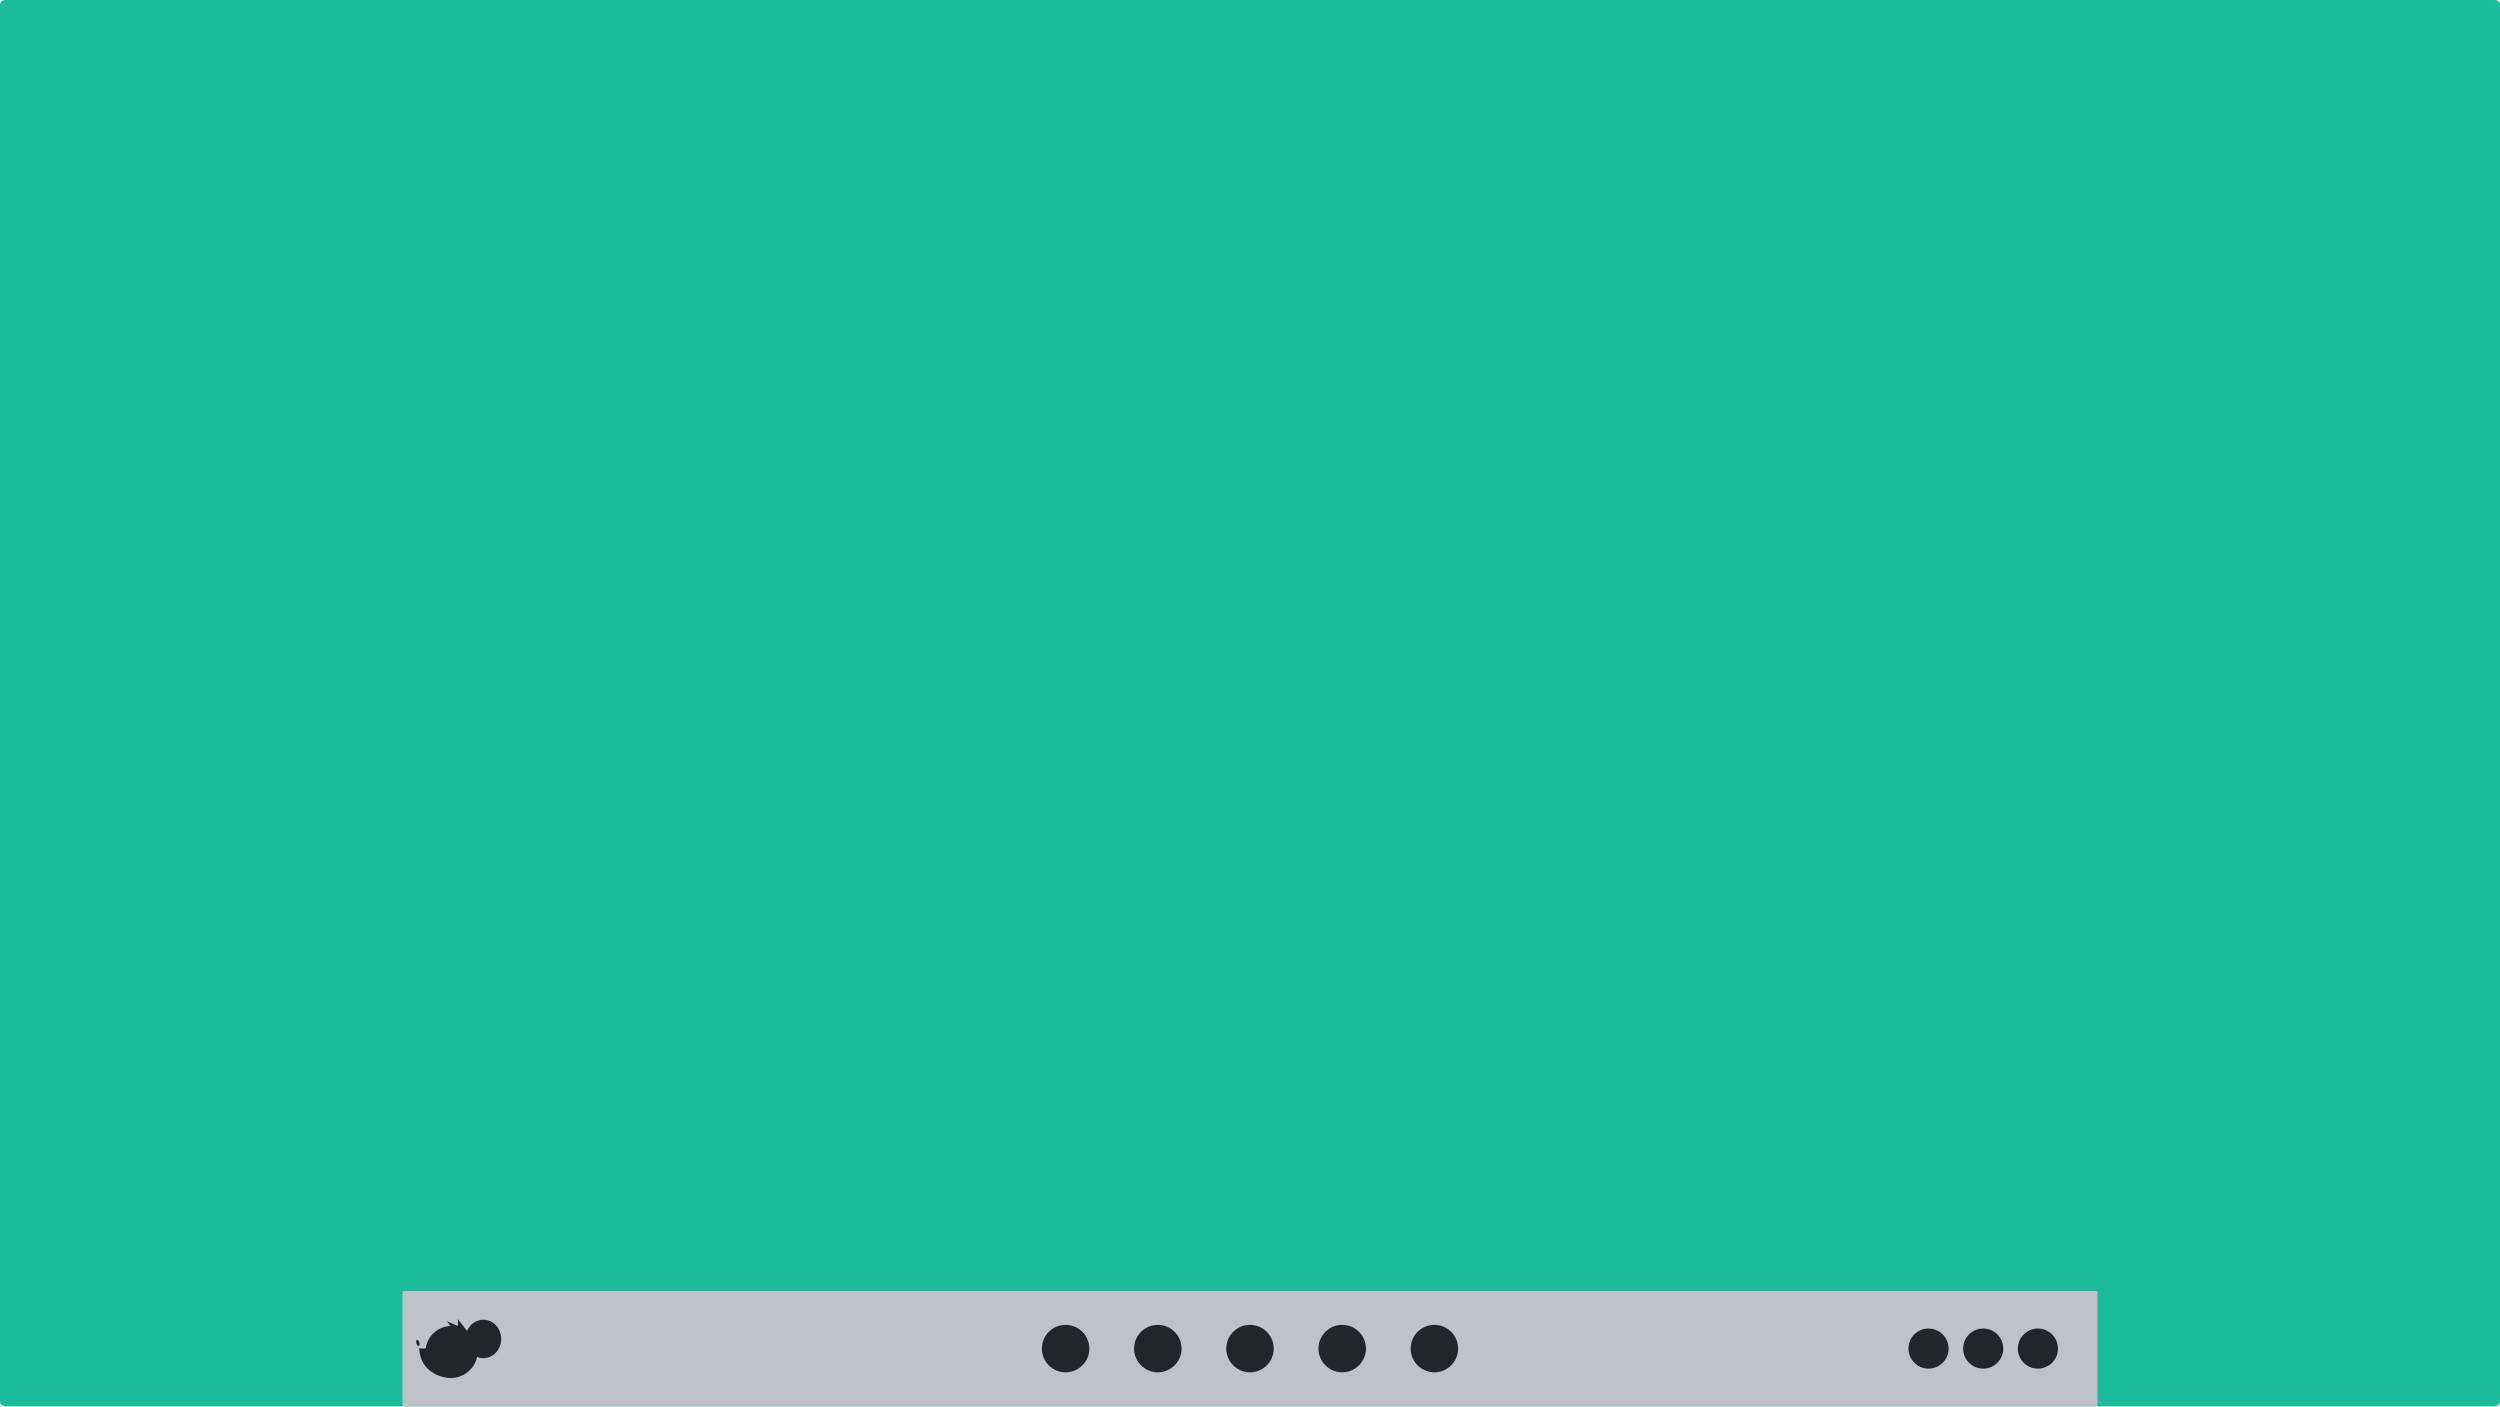
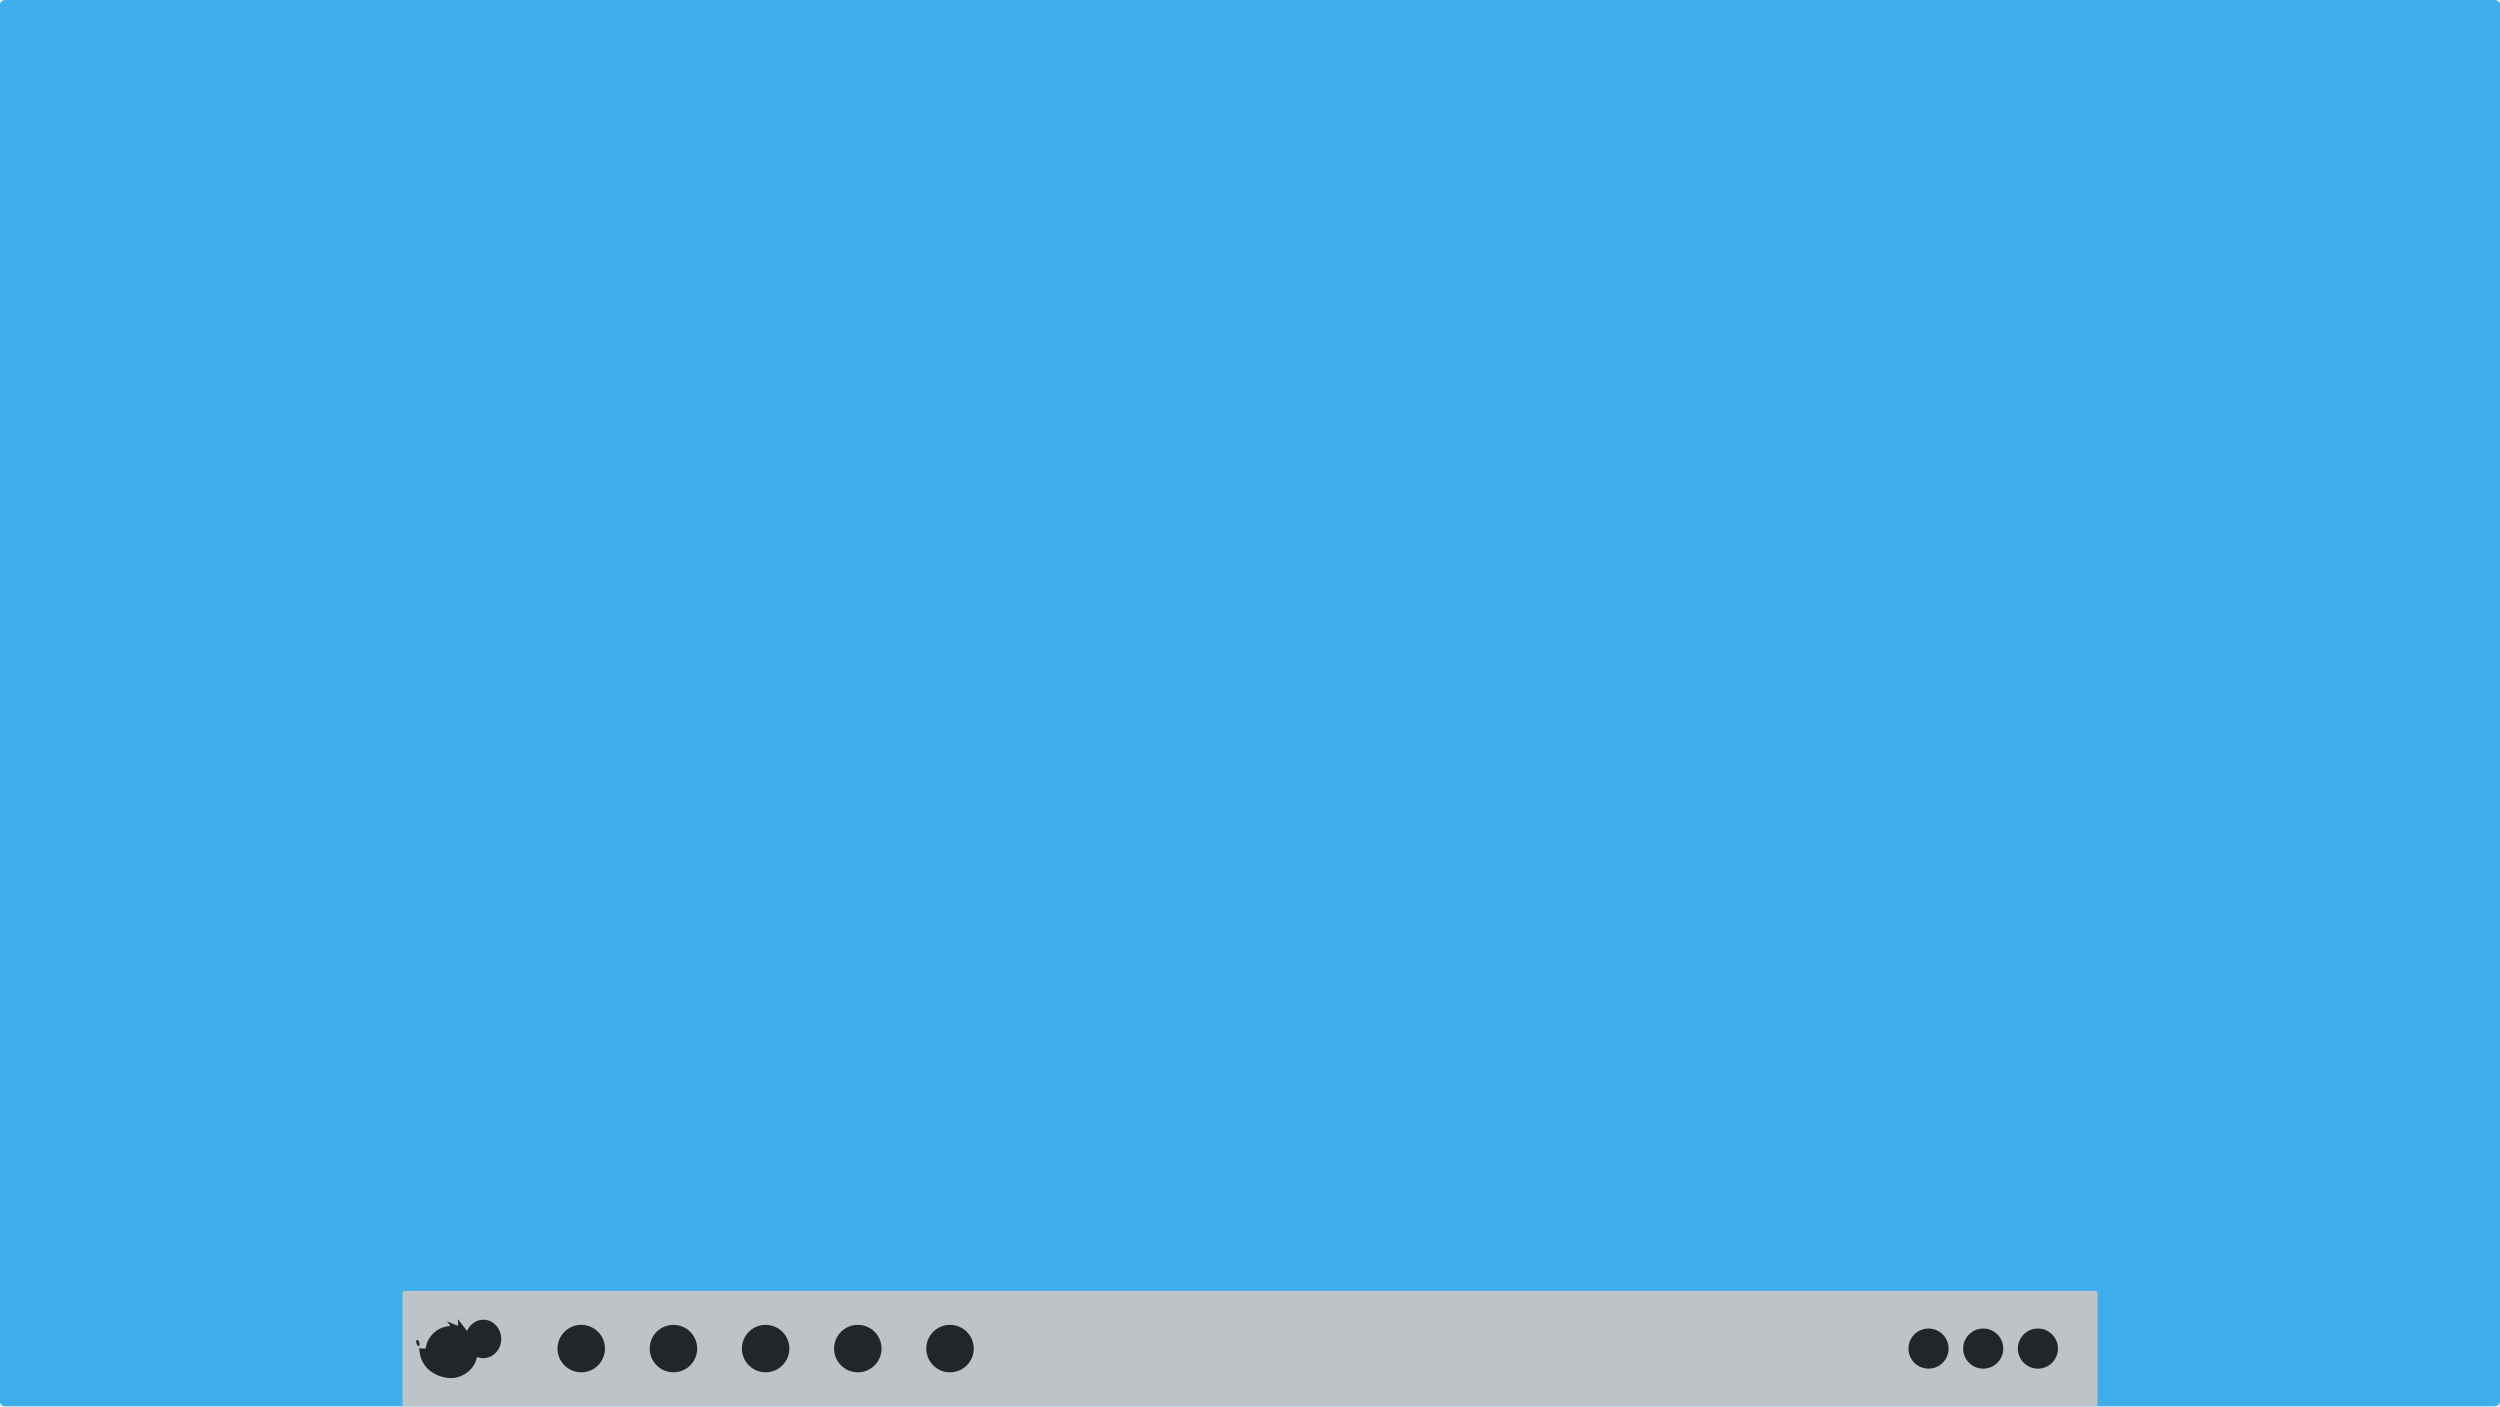
<svg xmlns="http://www.w3.org/2000/svg" xmlns:xlink="http://www.w3.org/1999/xlink" width="1920" height="1080" viewBox="0 0 508 285.75" version="1.1" id="svg8">
  <defs id="defs2">
    <style id="current-color-scheme" type="text/css">
      .ColorScheme-Text {
        color:#31363b;
      }
      </style>
    <linearGradient id="linearGradient4227">
      <stop style="stop-color:#292c2f;stop-opacity:1" offset="0" id="stop4229" />
      <stop style="stop-color:#000000;stop-opacity:0;" offset="1" id="stop4231" />
    </linearGradient>
    <linearGradient xlink:href="#linearGradient4159" id="linearGradient4158" x1="409.571" y1="543.798" x2="409.571" y2="503.798" gradientUnits="userSpaceOnUse" gradientTransform="matrix(1.125001,0,0,1,-51.07197,0)" />
    <linearGradient id="linearGradient4159">
      <stop style="stop-color:#1d1e1e;stop-opacity:1" offset="0" id="stop4161" />
      <stop style="stop-color:#44484c;stop-opacity:1" offset="1" id="stop4163" />
    </linearGradient>
    <linearGradient id="linearGradient4435-2">
      <stop style="stop-color:#c61423;stop-opacity:1" offset="0" id="stop4437-6" />
      <stop style="stop-color:#dc2b41;stop-opacity:1" offset="1" id="stop4439-7" />
    </linearGradient>
    <linearGradient id="linearGradient4143">
      <stop style="stop-color:#197cf1;stop-opacity:1" offset="0" id="stop4145" />
      <stop style="stop-color:#20bcfa;stop-opacity:1" offset="1" id="stop4147" />
    </linearGradient>
    <linearGradient id="linearGradient5022">
      <stop style="stop-color:#ffffff;stop-opacity:1;" offset="0" id="stop5024" />
      <stop style="stop-color:#ffffff;stop-opacity:0;" offset="1" id="stop5026" />
    </linearGradient>
    <linearGradient xlink:href="#linearGradient4159" id="linearGradient3156" gradientUnits="userSpaceOnUse" gradientTransform="matrix(1.125001,0,0,1,-437.6434,504.5642)" x1="409.571" y1="543.798" x2="409.571" y2="503.798" />
    <linearGradient xlink:href="#linearGradient4435-2" id="linearGradient3158" gradientUnits="userSpaceOnUse" gradientTransform="matrix(-2.835215,0,0,2.838746,45.65504,-1933.284)" x1="7.285" y1="1050.339" x2="7.285" y2="1038.362" />
    <linearGradient xlink:href="#linearGradient4143" id="linearGradient3160" gradientUnits="userSpaceOnUse" gradientTransform="translate(-386.5714,504.5642)" x1="396.571" y1="520.798" x2="396.571" y2="503.798" />
    <linearGradient xlink:href="#linearGradient4227" id="linearGradient3162" gradientUnits="userSpaceOnUse" gradientTransform="translate(-2.000012,1004.362)" x1="8" y1="4" x2="22" y2="18" />
    <linearGradient xlink:href="#linearGradient5022" id="linearGradient3164" gradientUnits="userSpaceOnUse" gradientTransform="translate(-386.5714,504.5642)" x1="396.571" y1="527.798" x2="396.571" y2="504.798" />
    <linearGradient gradientUnits="userSpaceOnUse" xlink:href="#linearGradient5022" id="linearGradient3613" y2="138.661" x2="48" y1="20.221" x1="48" />
    <clipPath id="clipPath3613">
      <rect style="fill:#ffffff;fill-opacity:1;fill-rule:nonzero;stroke:none" id="rect3615" y="6" x="6" ry="6" rx="6" height="84" width="84" />
    </clipPath>
    <filter id="filter3794" height="1.384" width="1.384" y="-0.192" x="-0.192" style="color-interpolation-filters:sRGB">
      <feGaussianBlur stdDeviation="5.28" id="feGaussianBlur3796" />
    </filter>
    <linearGradient gradientTransform="matrix(1.02381,0,0,1.011905,-1.142857,-98.07143)" gradientUnits="userSpaceOnUse" xlink:href="#ButtonShadow-0" id="linearGradient2918" y2="90.239" x2="32.251" y1="6.132" x1="32.251" />
    <linearGradient gradientTransform="matrix(1.005865,0,0,0.994169,100,0)" gradientUnits="userSpaceOnUse" id="ButtonShadow-0" y2="7.017" x2="45.448" y1="92.54" x1="45.448">
      <stop offset="0" style="stop-color:#000000;stop-opacity:1" id="stop3750-8" />
      <stop offset="1" style="stop-color:#000000;stop-opacity:0.588" id="stop3752-5" />
    </linearGradient>
    <linearGradient gradientTransform="translate(0,-97)" gradientUnits="userSpaceOnUse" xlink:href="#ButtonShadow-0" id="linearGradient3721" y2="90.239" x2="32.251" y1="6.132" x1="32.251" />
    <clipPath id="clipPath3613-4">
      <rect style="fill:#ffffff;fill-opacity:1;fill-rule:nonzero;stroke:none" id="rect3615-9" y="6" x="6" ry="6" rx="6" height="84" width="84" />
    </clipPath>
    <filter id="filter3794-1" height="1.384" width="1.384" y="-0.192" x="-0.192" style="color-interpolation-filters:sRGB">
      <feGaussianBlur stdDeviation="5.28" id="feGaussianBlur3796-5" />
    </filter>
    <radialGradient gradientTransform="matrix(1.157313,0,0,0.9959077,198.0651,981.854)" gradientUnits="userSpaceOnUse" xlink:href="#linearGradient5022" id="radialGradient3619" fy="90.172" fx="48" r="42" cy="90.172" cx="48" />
    <linearGradient gradientUnits="userSpaceOnUse" xlink:href="#linearGradient5022" id="linearGradient3188" y2="63.893" x2="36.357" y1="6" x1="36.357" gradientTransform="translate(205.6161,981.6569)" />
    <linearGradient gradientUnits="userSpaceOnUse" xlink:href="#linearGradient3614" id="linearGradient3617" y2="5.988" x2="48" y1="90" x1="48" gradientTransform="translate(205.6161,981.6569)" />
    <linearGradient id="linearGradient3614">
      <stop offset="0" style="stop-color:#0185c9;stop-opacity:1" id="stop3616" />
      <stop offset="1" style="stop-color:#029bed;stop-opacity:1" id="stop3618" />
    </linearGradient>
    <linearGradient gradientTransform="matrix(1.02381,0,0,-1.011905,204.4732,1079.728)" gradientUnits="userSpaceOnUse" xlink:href="#ButtonShadow-0" id="linearGradient3780" y2="90.239" x2="32.251" y1="6.132" x1="32.251" />
    <linearGradient gradientTransform="matrix(1.02381,0,0,1.011905,204.4732,-1079.728)" gradientUnits="userSpaceOnUse" xlink:href="#ButtonShadow-0" id="linearGradient3725" y2="90.239" x2="32.251" y1="6.132" x1="32.251" />
  </defs>
  <g id="layer1" transform="translate(0,-11.24998)">
-     <rect style="opacity:1;vector-effect:none;fill:#1abc9c;fill-opacity:1;stroke:none;stroke-width:0.774;stroke-linecap:round;stroke-linejoin:round;stroke-miterlimit:4;stroke-dasharray:none;stroke-dashoffset:0;stroke-opacity:1;paint-order:normal" id="rect815" width="508" height="285.75" x="1.9444442e-06" y="11.25" rx="1.101" ry="0.953" />
+     <rect style="opacity:1;vector-effect:none;fill:#3daee9;fill-opacity:1;stroke:none;stroke-width:0.774;stroke-linecap:round;stroke-linejoin:round;stroke-miterlimit:4;stroke-dasharray:none;stroke-dashoffset:0;stroke-opacity:1;paint-order:normal" id="rect815" width="508" height="285.75" x="1.9444442e-06" y="11.25" rx="1.101" ry="0.953" />
    <rect style="opacity:1;vector-effect:none;fill:#bdc3c7;fill-opacity:1;stroke:none;stroke-width:0.271;stroke-linecap:round;stroke-linejoin:round;stroke-miterlimit:4;stroke-dasharray:none;stroke-dashoffset:0;stroke-opacity:1;paint-order:normal" id="rect817-6" width="344.431" height="23.435" x="81.784" y="273.565" rx="0.477" ry="0.269" />
-     <g id="g939" transform="translate(7.794314,0.09452152)">
+     <g id="g939" transform="translate(-90.63074,0.09452152)">
      <circle r="4.822" cy="285.188" cx="208.74" id="path959-53" style="opacity:1;vector-effect:none;fill:#232629;fill-opacity:1;stroke:none;stroke-width:0.222;stroke-linecap:round;stroke-linejoin:round;stroke-miterlimit:4;stroke-dasharray:none;stroke-dashoffset:0;stroke-opacity:1;paint-order:normal" />
      <circle r="4.822" cy="285.188" cx="227.473" id="path959-5-9" style="opacity:1;vector-effect:none;fill:#232629;fill-opacity:1;stroke:none;stroke-width:0.222;stroke-linecap:round;stroke-linejoin:round;stroke-miterlimit:4;stroke-dasharray:none;stroke-dashoffset:0;stroke-opacity:1;paint-order:normal" />
      <circle r="4.822" cy="285.188" cx="246.206" id="path959-35-1" style="opacity:1;vector-effect:none;fill:#232629;fill-opacity:1;stroke:none;stroke-width:0.222;stroke-linecap:round;stroke-linejoin:round;stroke-miterlimit:4;stroke-dasharray:none;stroke-dashoffset:0;stroke-opacity:1;paint-order:normal" />
      <circle r="4.822" cy="285.188" cx="264.938" id="path959-6-2" style="opacity:1;vector-effect:none;fill:#232629;fill-opacity:1;stroke:none;stroke-width:0.222;stroke-linecap:round;stroke-linejoin:round;stroke-miterlimit:4;stroke-dasharray:none;stroke-dashoffset:0;stroke-opacity:1;paint-order:normal" />
      <circle r="4.822" cy="285.188" cx="283.671" id="path959-2-7" style="opacity:1;vector-effect:none;fill:#232629;fill-opacity:1;stroke:none;stroke-width:0.222;stroke-linecap:round;stroke-linejoin:round;stroke-miterlimit:4;stroke-dasharray:none;stroke-dashoffset:0;stroke-opacity:1;paint-order:normal" />
    </g>
    <path style="color:#000000;display:inline;overflow:visible;visibility:visible;opacity:1;fill:#232629;fill-opacity:1;fill-rule:nonzero;stroke:none;stroke-width:0.995;stroke-linecap:square;stroke-linejoin:miter;stroke-miterlimit:4;stroke-dasharray:none;stroke-opacity:1;marker:none;enable-background:accumulate" d="m 93.032,279.291 c 0.022,0.461 0.088,0.921 0.032,1.382 l -2.282,-0.932 c 0.29,0.317 0.549,0.634 0.741,0.952 -2.544,0.104 -4.668,2.014 -5.024,4.556 -0.253,0.052 -0.58,0.066 -1.313,-0.043 0.16,4.576 4.081,6.068 6.55,6.071 2.371,-0.056 4.72,-1.805 5.197,-4.299 0.408,0.167 0.842,0.253 1.279,0.255 2.008,0 3.635,-1.75 3.635,-3.908 1e-5,-2.159 -1.628,-3.908 -3.635,-3.908 -1.423,0 -2.712,0.894 -3.303,2.283 l -1.877,-2.407 z m -8.252,4.194 c -0.01,0 -0.02,0 -0.03,0.012 -0.163,0.043 -0.22,0.363 -0.127,0.715 0.093,0.352 0.3,0.602 0.463,0.559 0.163,-0.042 0.22,-0.363 0.127,-0.715 -0.086,-0.327 -0.273,-0.571 -0.433,-0.564 z" id="768658" />
    <g id="g4804" transform="translate(0,0.1218653)">
      <circle r="4.076" cy="285.161" cx="391.876" id="path959-3" style="opacity:1;vector-effect:none;fill:#232629;fill-opacity:1;stroke:none;stroke-width:0.188;stroke-linecap:round;stroke-linejoin:round;stroke-miterlimit:4;stroke-dasharray:none;stroke-dashoffset:0;stroke-opacity:1;paint-order:normal" />
      <circle r="4.076" cy="285.161" cx="402.988" id="path959-3-6" style="opacity:1;vector-effect:none;fill:#232629;fill-opacity:1;stroke:none;stroke-width:0.188;stroke-linecap:round;stroke-linejoin:round;stroke-miterlimit:4;stroke-dasharray:none;stroke-dashoffset:0;stroke-opacity:1;paint-order:normal" />
      <circle r="4.076" cy="285.161" cx="414.101" id="path959-3-7" style="opacity:1;vector-effect:none;fill:#232629;fill-opacity:1;stroke:none;stroke-width:0.188;stroke-linecap:round;stroke-linejoin:round;stroke-miterlimit:4;stroke-dasharray:none;stroke-dashoffset:0;stroke-opacity:1;paint-order:normal" />
    </g>
  </g>
</svg>
